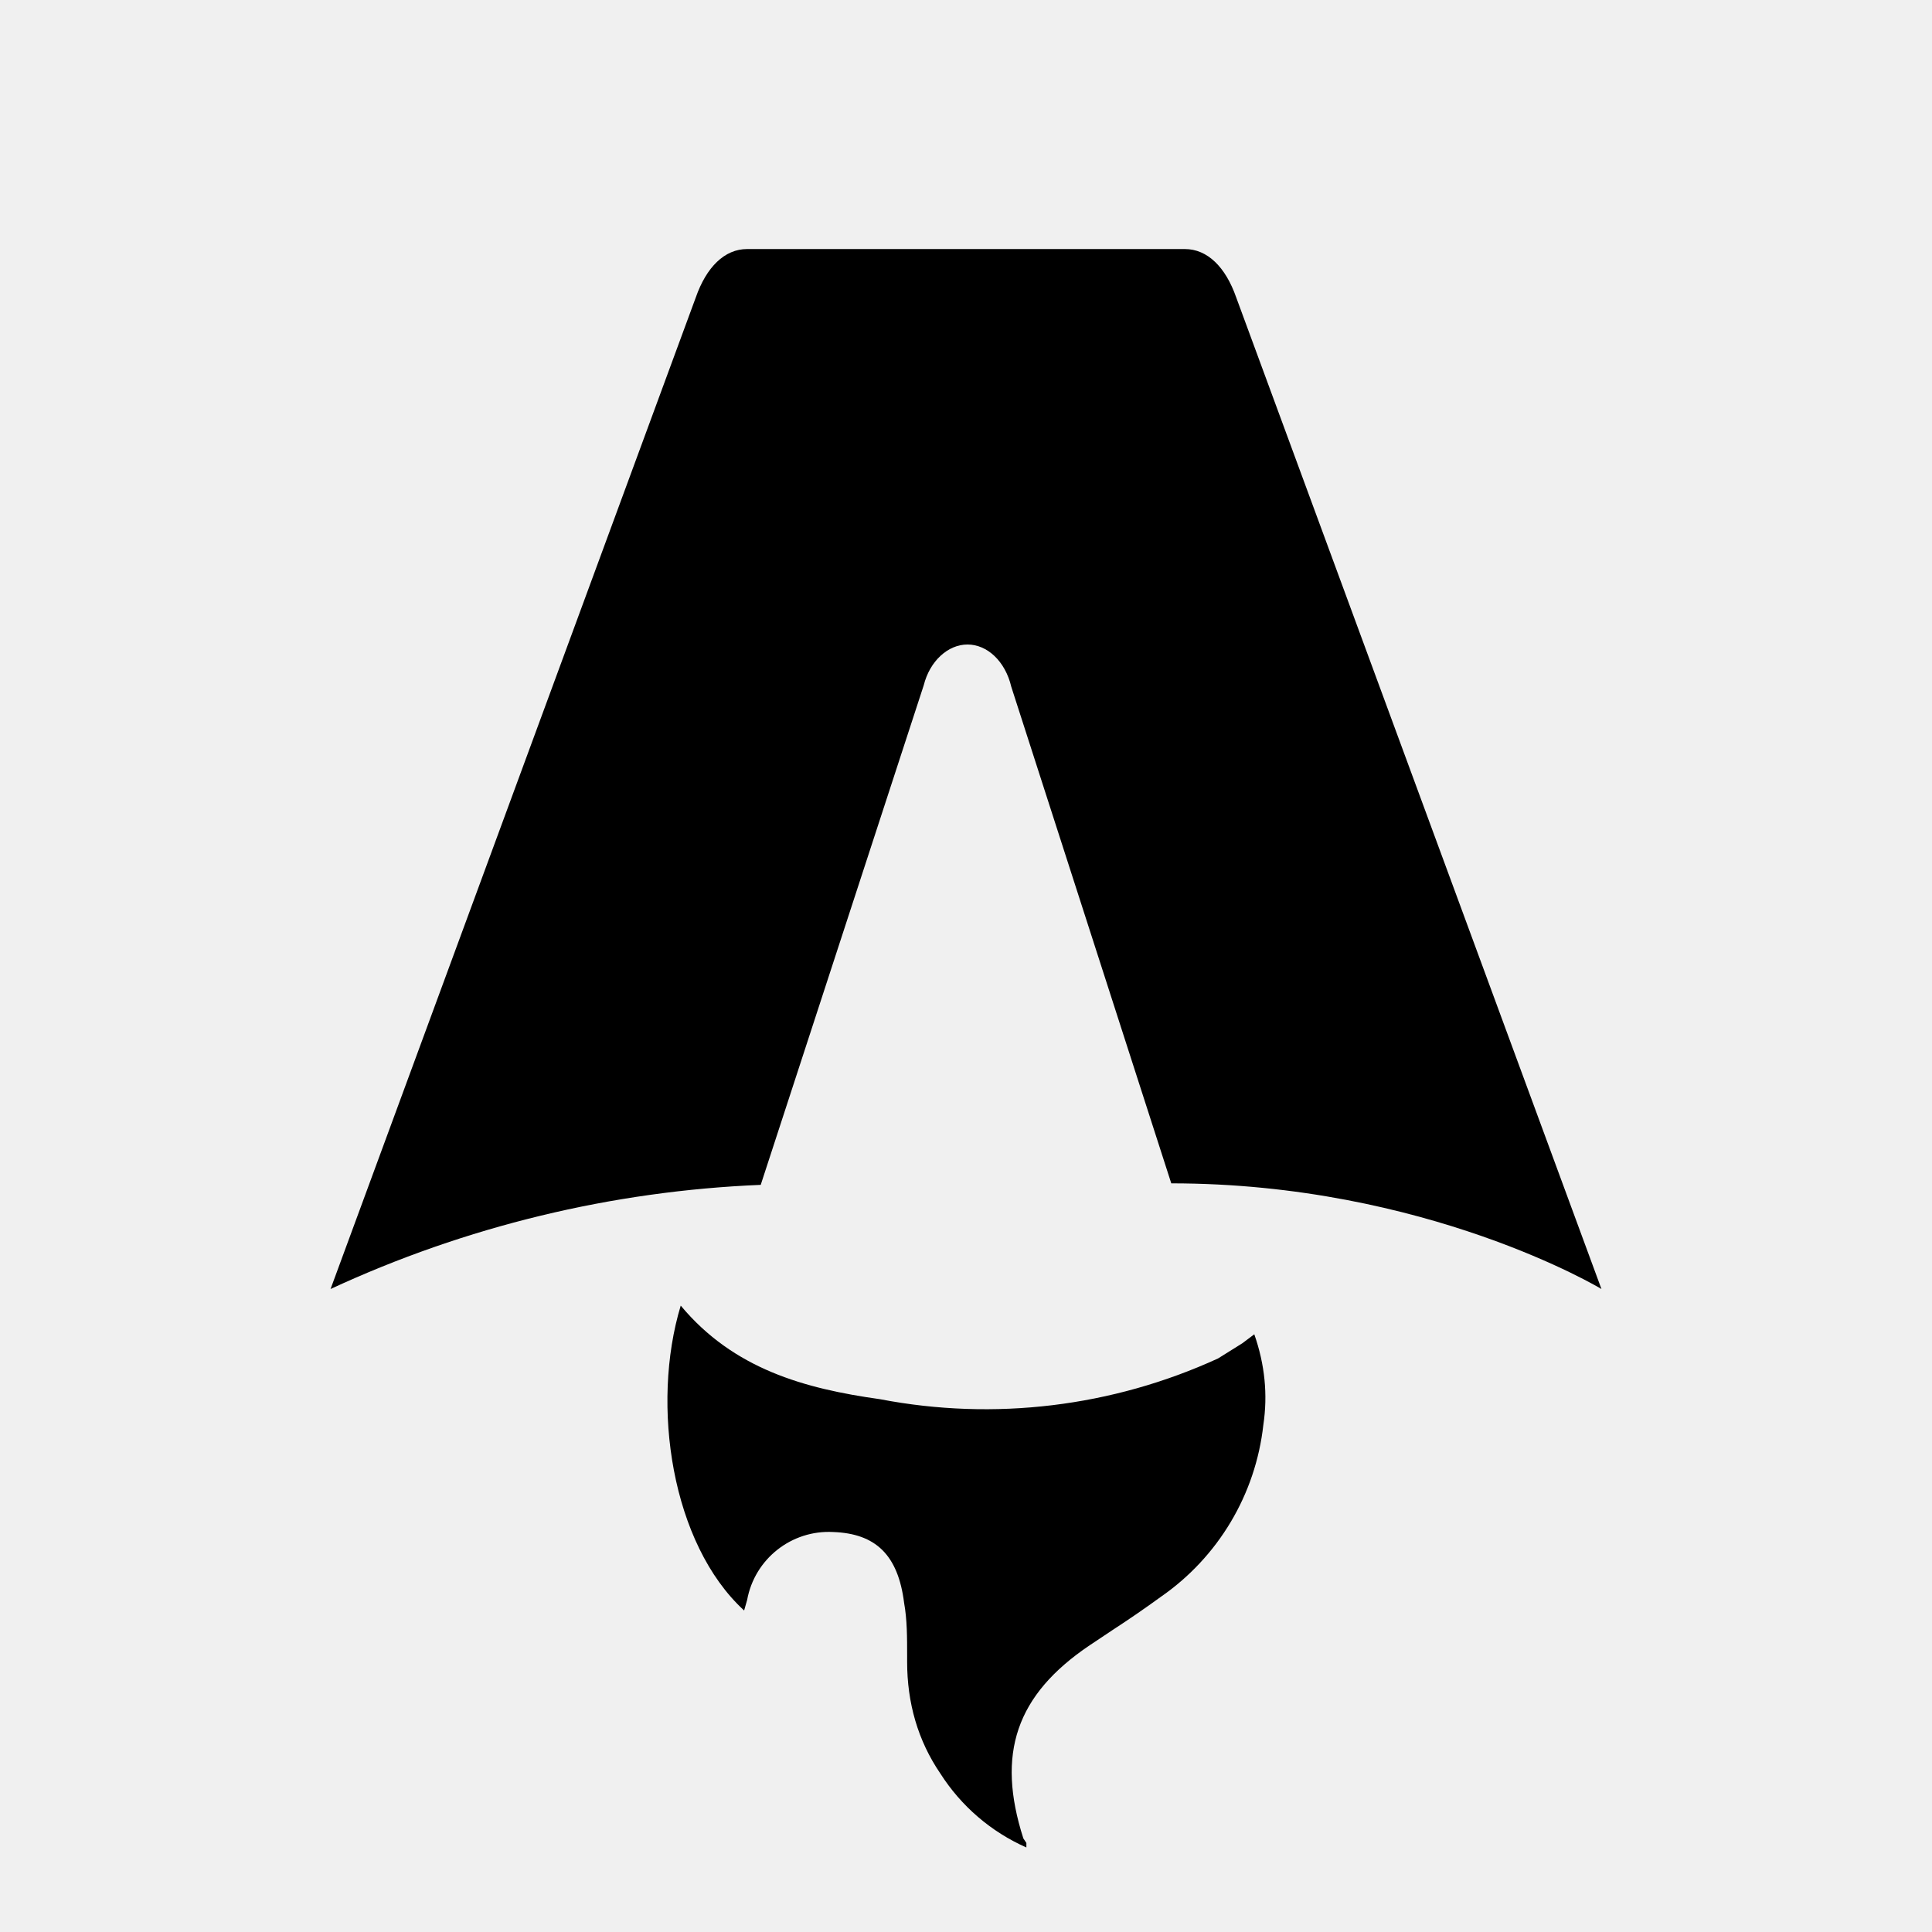
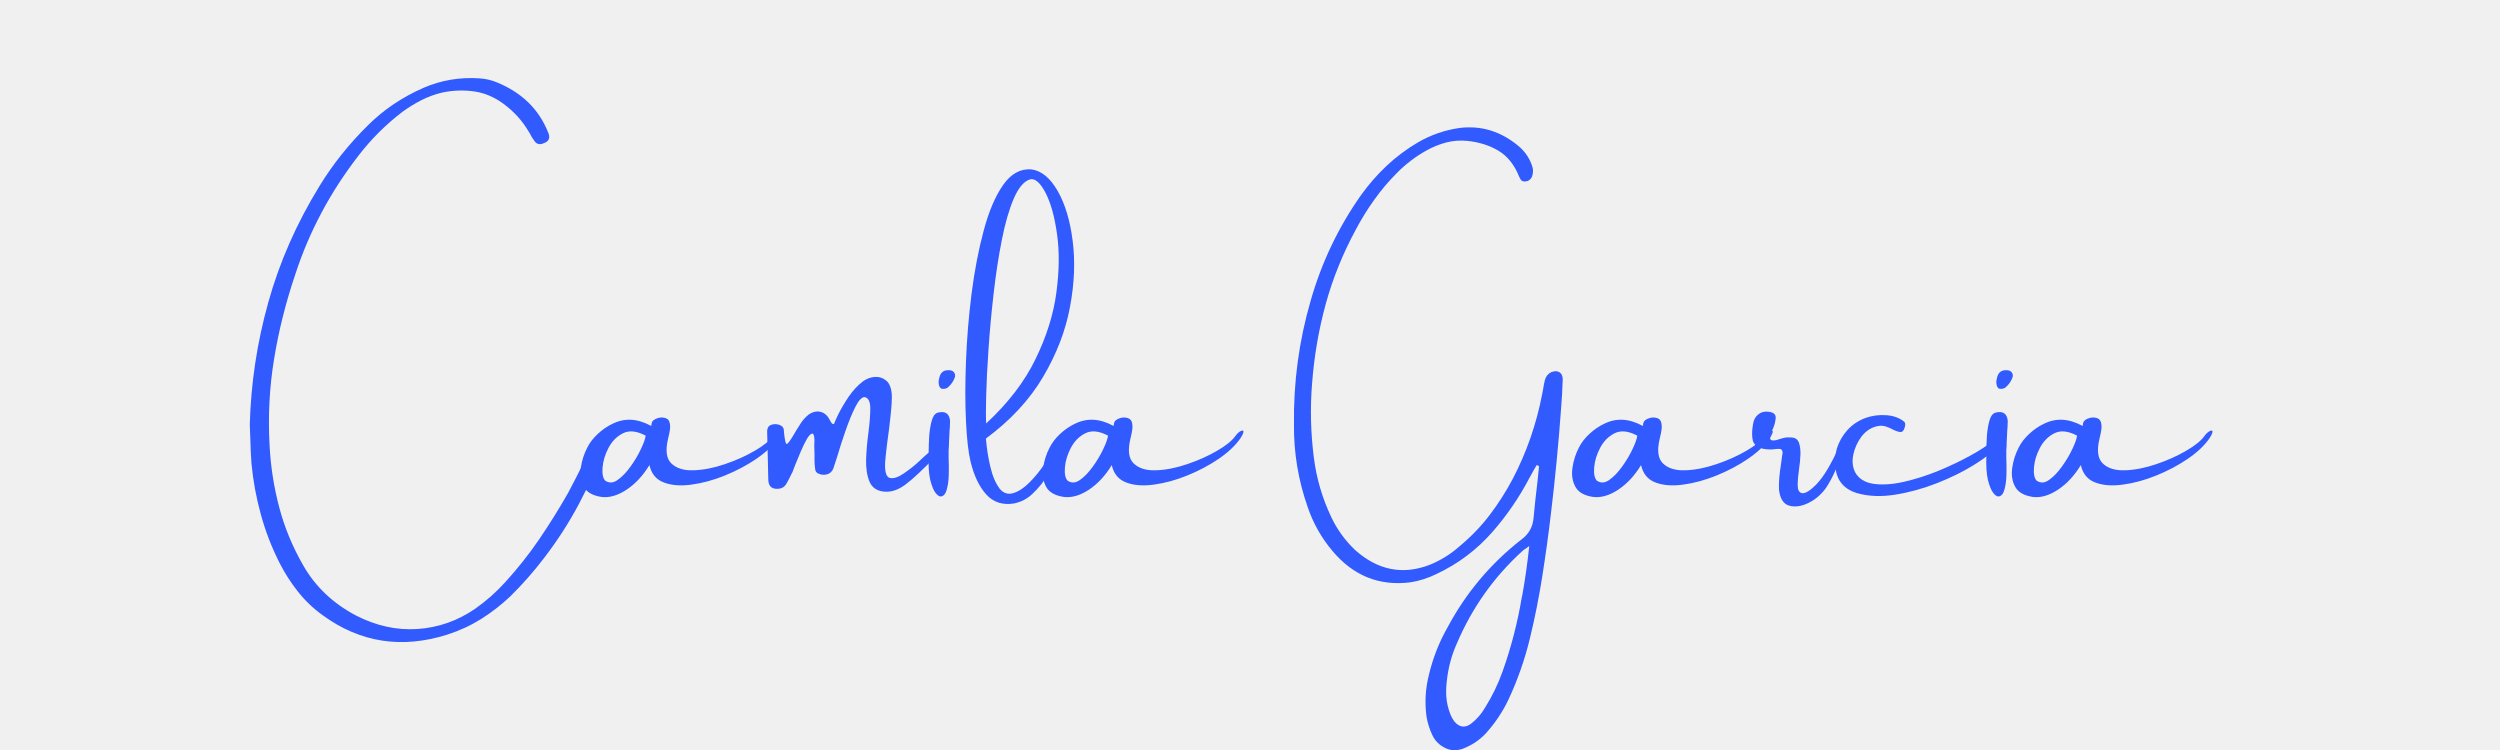
- <svg xmlns="http://www.w3.org/2000/svg" fill="none" viewBox="0 0 128 128">
-   <path d="M50.4 78.5a75.1 75.1 0 0 0-28.5 6.9l24.2-65.7c.7-2 1.9-3.2 3.4-3.2h29c1.5 0 2.7 1.2 3.4 3.2l24.2 65.7s-11.6-7-28.5-7L67 45.5c-.4-1.7-1.6-2.8-2.9-2.8-1.3 0-2.5 1.1-2.9 2.7L50.4 78.5Zm-1.1 28.2Zm-4.2-20.2c-2 6.6-.6 15.8 4.2 20.2a17.5 17.5 0 0 1 .2-.7 5.5 5.5 0 0 1 5.7-4.5c2.8.1 4.3 1.5 4.7 4.7.2 1.1.2 2.3.2 3.5v.4c0 2.7.7 5.2 2.2 7.4a13 13 0 0 0 5.7 4.9v-.3l-.2-.3c-1.8-5.6-.5-9.5 4.4-12.8l1.5-1a73 73 0 0 0 3.2-2.2 16 16 0 0 0 6.8-11.4c.3-2 .1-4-.6-6l-.8.6-1.6 1a37 37 0 0 1-22.4 2.7c-5-.7-9.7-2-13.2-6.2Z" />
-   <style>
-         path { fill: #000; }
-         @media (prefers-color-scheme: dark) {
-             path { fill: #FFF; }
-         }
-     </style>
+ <svg xmlns="http://www.w3.org/2000/svg" width="250" height="75" viewBox="0 0 250 75" fill="none">
+   <g clip-path="url(#clip0_64019_722)">
+     <path d="M60.004 44.151C60.186 44.135 60.333 44.174 60.447 44.269C60.557 44.356 60.584 44.464 60.525 44.594C59.76 46.593 58.878 48.533 57.882 50.414C56.882 52.296 55.707 54.116 54.353 55.87C53.354 57.179 52.25 58.429 51.046 59.62C50.16 60.46 49.197 61.212 48.155 61.873C47.113 62.53 45.971 63.061 44.731 63.461C40.173 64.9 36.023 64.259 32.283 61.534C31.326 60.847 30.499 60.056 29.796 59.164C29.093 58.279 28.487 57.332 27.973 56.326C27.166 54.737 26.537 53.11 26.085 51.443C25.626 49.786 25.313 48.09 25.147 46.352C25.089 45.545 25.05 44.705 25.03 43.826C25.014 43.383 24.998 42.924 24.978 42.446C25.092 38.315 25.707 34.249 26.827 30.245C27.94 26.235 29.649 22.351 31.957 18.591C33.302 16.398 34.926 14.366 36.827 12.498C38.396 10.945 40.245 9.705 42.374 8.774C44.125 8.019 45.981 7.706 47.934 7.836C48.539 7.872 49.119 8.002 49.666 8.227C52.182 9.252 53.901 10.932 54.822 13.266C54.864 13.354 54.893 13.458 54.913 13.579C54.965 13.917 54.796 14.161 54.405 14.308C54.021 14.49 53.715 14.438 53.481 14.151C53.272 13.875 53.096 13.591 52.96 13.305C52.94 13.263 52.911 13.214 52.869 13.162C52.234 12.068 51.374 11.127 50.291 10.336C49.379 9.679 48.409 9.278 47.387 9.138C46.361 8.992 45.303 9.031 44.21 9.256C43.461 9.438 42.768 9.695 42.127 10.024C41.482 10.356 40.867 10.733 40.278 11.157C38.601 12.433 37.13 13.898 35.863 15.545C33.031 19.2 30.922 23.159 29.535 27.42C28.591 30.2 27.882 33.015 27.413 35.87C26.944 38.718 26.794 41.596 26.957 44.503C27.061 46.622 27.384 48.696 27.921 50.727C28.451 52.748 29.262 54.705 30.356 56.599C31.56 58.683 33.298 60.327 35.564 61.534C37.595 62.582 39.653 63.038 41.736 62.901C43.826 62.761 45.749 62.088 47.504 60.883C48.63 60.092 49.643 59.197 50.538 58.201C51.788 56.827 52.921 55.395 53.936 53.904C54.952 52.41 55.906 50.877 56.801 49.308C57.348 48.285 57.875 47.25 58.389 46.209C58.572 45.844 58.754 45.48 58.936 45.115C59.047 44.874 59.184 44.659 59.34 44.477C59.496 44.295 59.718 44.187 60.004 44.151Z" fill="#315AFF" />
+     <path d="M77.34 43.552C77.487 43.354 77.643 43.211 77.809 43.123C77.981 43.028 78.082 43.028 78.108 43.123C78.141 43.211 78.056 43.429 77.848 43.774C77.353 44.503 76.627 45.2 75.674 45.857C74.726 46.508 73.675 47.068 72.522 47.537C71.377 48.005 70.25 48.315 69.15 48.461C68.056 48.611 67.125 48.536 66.364 48.24C65.608 47.947 65.133 47.367 64.944 46.508C64.31 47.55 63.554 48.367 62.679 48.956C61.8 49.539 60.967 49.786 60.179 49.698C59.274 49.568 58.678 49.23 58.382 48.683C58.079 48.136 57.978 47.508 58.082 46.795C58.18 46.075 58.395 45.395 58.733 44.75C58.974 44.265 59.326 43.81 59.788 43.383C60.247 42.96 60.726 42.628 61.22 42.394C61.845 42.081 62.47 41.944 63.095 41.977C63.727 42.003 64.401 42.208 65.114 42.589C65.114 42.589 65.12 42.573 65.14 42.537C65.14 42.459 65.153 42.374 65.179 42.276C65.211 42.172 65.273 42.088 65.361 42.016C65.481 41.922 65.638 41.847 65.83 41.795C66.028 41.742 66.22 41.736 66.403 41.769C66.696 41.821 66.878 41.97 66.95 42.211C67.018 42.446 67.031 42.706 66.989 42.992C66.943 43.273 66.897 43.51 66.845 43.709C66.826 43.754 66.819 43.793 66.819 43.826C66.523 45.024 66.63 45.867 67.145 46.352C67.656 46.84 68.398 47.065 69.371 47.029C70.351 46.996 71.39 46.791 72.483 46.417C73.584 46.046 74.583 45.597 75.478 45.076C76.38 44.555 77.002 44.047 77.34 43.552ZM60.53 48.071C60.921 48.331 61.331 48.305 61.767 47.992C62.21 47.68 62.64 47.234 63.056 46.651C63.48 46.062 63.828 45.476 64.098 44.894C64.375 44.314 64.531 43.871 64.567 43.565C63.688 43.097 62.939 43.015 62.314 43.318C61.696 43.624 61.211 44.109 60.856 44.776C60.508 45.437 60.309 46.092 60.257 46.742C60.205 47.394 60.296 47.836 60.53 48.071Z" fill="#315AFF" />
+     <path d="M91.937 46.105C91.937 46.105 91.943 46.098 91.963 46.078C92.041 46 92.216 45.838 92.496 45.584C92.783 45.323 93.076 45.082 93.382 44.855C93.685 44.62 93.906 44.5 94.046 44.49C94.192 44.483 94.153 44.692 93.929 45.115C93.919 45.167 93.88 45.232 93.812 45.31C93.75 45.382 93.688 45.463 93.629 45.558C93.62 45.577 93.606 45.593 93.59 45.61C92.288 46.964 91.276 47.911 90.556 48.448C89.834 48.989 89.124 49.226 88.421 49.164C87.692 49.096 87.2 48.761 86.95 48.162C86.696 47.556 86.585 46.808 86.611 45.922C86.644 45.037 86.722 44.148 86.845 43.253C86.966 42.299 87.028 41.492 87.028 40.831C87.028 40.173 86.845 39.799 86.481 39.711C86.185 39.695 85.869 40.024 85.53 40.701C85.192 41.378 84.86 42.182 84.541 43.11C84.219 44.041 83.948 44.877 83.733 45.623C83.532 46.248 83.398 46.661 83.33 46.86C83.2 47.166 82.991 47.355 82.705 47.433C82.418 47.511 82.132 47.491 81.845 47.367C81.644 47.273 81.536 47.127 81.52 46.925C81.458 46.482 81.435 46.026 81.455 45.558C81.455 45.239 81.445 44.933 81.429 44.646C81.429 44.568 81.429 44.477 81.429 44.373C81.445 44.226 81.448 44.08 81.442 43.93C81.432 43.783 81.416 43.657 81.39 43.552C81.364 43.442 81.315 43.377 81.246 43.357C81.09 43.357 80.908 43.533 80.7 43.878C80.498 44.226 80.289 44.653 80.075 45.154C79.866 45.658 79.677 46.111 79.515 46.508C79.385 46.866 79.293 47.104 79.241 47.224C79.205 47.286 79.179 47.335 79.163 47.367C78.997 47.716 78.825 48.051 78.642 48.37C78.486 48.65 78.255 48.813 77.952 48.865C77.249 48.963 76.875 48.689 76.832 48.045C76.787 46.404 76.748 44.75 76.715 43.084C76.735 42.771 76.865 42.573 77.119 42.485C77.379 42.39 77.646 42.39 77.926 42.485C78.203 42.573 78.356 42.739 78.382 42.98C78.398 43.084 78.408 43.201 78.408 43.331C78.486 44.044 78.571 44.399 78.668 44.399C78.772 44.399 79.007 44.093 79.371 43.474C79.554 43.155 79.743 42.843 79.944 42.537C80.185 42.114 80.498 41.749 80.882 41.443C81.305 41.166 81.709 41.085 82.093 41.196C82.474 41.3 82.776 41.583 83.004 42.042C83.141 42.328 83.265 42.446 83.369 42.394C83.369 42.394 83.382 42.39 83.408 42.381C83.441 42.26 83.584 41.938 83.838 41.417C84.098 40.89 84.44 40.307 84.866 39.672C85.299 39.041 85.781 38.523 86.312 38.123C86.683 37.862 87.08 37.719 87.496 37.693C87.913 37.667 88.281 37.784 88.603 38.045C88.922 38.298 89.114 38.745 89.176 39.386C89.202 39.89 89.163 40.61 89.059 41.547C88.961 42.485 88.851 43.403 88.72 44.295C88.616 45.138 88.545 45.785 88.512 46.235C88.466 47.192 88.629 47.713 88.994 47.797C89.358 47.875 89.814 47.729 90.361 47.355C90.914 46.983 91.442 46.567 91.937 46.105Z" fill="#315AFF" />
+     <path d="M94.107 49.646C93.941 49.666 93.759 49.548 93.56 49.295C93.359 49.044 93.183 48.614 93.027 48.005C92.88 47.39 92.828 46.544 92.87 45.467C92.87 45.362 92.87 45.226 92.87 45.05C92.87 44.643 92.89 44.158 92.922 43.592C92.965 43.028 93.046 42.524 93.17 42.081C93.29 41.638 93.482 41.371 93.743 41.274C94.514 41.065 94.934 41.339 95.006 42.094C95.006 42.328 94.996 42.569 94.98 42.81C94.96 42.924 94.954 43.041 94.954 43.162C94.934 43.51 94.918 43.849 94.902 44.177C94.902 44.474 94.888 44.757 94.862 45.024C94.862 45.216 94.862 45.486 94.862 45.831C94.888 46.319 94.892 46.853 94.876 47.433C94.866 48.005 94.801 48.51 94.68 48.943C94.566 49.37 94.374 49.604 94.107 49.646ZM94.837 38.696C94.749 38.793 94.622 38.852 94.459 38.878C94.293 38.898 94.166 38.885 94.081 38.839C93.984 38.745 93.925 38.64 93.899 38.526C93.873 38.416 93.86 38.279 93.86 38.123C93.876 38.08 93.886 38.041 93.886 38.005C93.902 37.859 93.938 37.716 93.99 37.576C94.153 37.153 94.491 36.97 95.006 37.029C95.188 37.048 95.322 37.12 95.409 37.25C95.504 37.374 95.533 37.517 95.501 37.68C95.377 38.071 95.156 38.409 94.837 38.696Z" fill="#315AFF" />
+     <path d="M103.149 16.938C104.145 17.078 105.014 17.791 105.753 19.073C106.498 20.359 107.003 22.023 107.263 24.06C107.53 26.101 107.446 28.305 107.003 30.675C106.567 33.038 105.675 35.369 104.321 37.667C102.973 39.959 101.066 42.023 98.592 43.852C98.67 44.809 98.816 45.75 99.034 46.677C99.249 47.608 99.568 48.344 99.985 48.891C100.366 49.334 100.818 49.474 101.339 49.308C101.866 49.145 102.397 48.797 102.927 48.266C103.455 47.739 103.933 47.159 104.36 46.534C104.793 45.903 105.108 45.346 105.31 44.867C105.473 44.523 105.639 44.347 105.805 44.347C105.968 44.347 106.013 44.523 105.935 44.867C105.649 45.711 105.291 46.521 104.868 47.302C104.451 48.077 103.904 48.774 103.227 49.399C102.713 49.887 102.101 50.203 101.391 50.349C100.252 50.525 99.334 50.226 98.631 49.451C97.927 48.679 97.4 47.582 97.055 46.157C96.837 45.255 96.684 43.914 96.599 42.133C96.511 40.346 96.511 38.341 96.599 36.117C96.684 33.888 96.873 31.632 97.159 29.347C97.452 27.065 97.856 24.968 98.37 23.058C98.881 21.14 99.529 19.62 100.31 18.5C101.098 17.374 102.045 16.853 103.149 16.938ZM98.618 42.342C100.812 40.31 102.459 38.168 103.552 35.909C104.653 33.653 105.349 31.44 105.636 29.269C105.929 27.101 105.952 25.141 105.701 23.396C105.457 21.651 105.076 20.281 104.555 19.282C104.034 18.285 103.526 17.833 103.032 17.927C102.407 18.11 101.853 18.754 101.378 19.855C100.909 20.948 100.509 22.335 100.18 24.008C99.848 25.685 99.575 27.472 99.36 29.373C99.142 31.274 98.972 33.12 98.852 34.907C98.728 36.687 98.65 38.24 98.618 39.568C98.582 40.89 98.582 41.814 98.618 42.342Z" fill="#315AFF" />
+     <path d="M123.574 43.552C123.721 43.354 123.877 43.211 124.043 43.123C124.216 43.028 124.316 43.028 124.343 43.123C124.375 43.211 124.29 43.429 124.082 43.774C123.587 44.503 122.861 45.2 121.908 45.857C120.96 46.508 119.909 47.068 118.757 47.537C117.611 48.005 116.484 48.315 115.384 48.461C114.29 48.611 113.359 48.536 112.598 48.24C111.843 47.947 111.367 47.367 111.178 46.508C110.544 47.55 109.788 48.367 108.913 48.956C108.034 49.539 107.201 49.786 106.413 49.698C105.508 49.568 104.912 49.23 104.616 48.683C104.313 48.136 104.212 47.508 104.316 46.795C104.414 46.075 104.629 45.395 104.968 44.75C105.208 44.265 105.56 43.81 106.022 43.383C106.481 42.96 106.96 42.628 107.454 42.394C108.079 42.081 108.704 41.944 109.329 41.977C109.961 42.003 110.635 42.208 111.348 42.589C111.348 42.589 111.354 42.573 111.374 42.537C111.374 42.459 111.387 42.374 111.413 42.276C111.445 42.172 111.507 42.088 111.595 42.016C111.716 41.922 111.872 41.847 112.064 41.795C112.262 41.742 112.454 41.736 112.637 41.769C112.93 41.821 113.112 41.97 113.184 42.211C113.252 42.446 113.265 42.706 113.223 42.992C113.177 43.273 113.132 43.51 113.079 43.709C113.06 43.754 113.053 43.793 113.053 43.826C112.757 45.024 112.865 45.867 113.379 46.352C113.89 46.84 114.632 47.065 115.606 47.029C116.585 46.996 117.624 46.791 118.718 46.417C119.818 46.046 120.817 45.597 121.712 45.076C122.614 44.555 123.236 44.047 123.574 43.552ZM106.764 48.071C107.155 48.331 107.565 48.305 108.001 47.992C108.444 47.68 108.874 47.234 109.29 46.651C109.714 46.062 110.062 45.476 110.332 44.894C110.609 44.314 110.765 43.871 110.801 43.565C109.922 43.097 109.173 43.015 108.548 43.318C107.93 43.624 107.445 44.109 107.09 44.776C106.742 45.437 106.543 46.092 106.491 46.742C106.439 47.394 106.53 47.836 106.764 48.071Z" fill="#315AFF" />
+     <path d="M155.141 37.211C155.454 37.091 155.714 37.091 155.922 37.211C156.131 37.325 156.248 37.547 156.274 37.875C156.248 38.884 156.189 39.89 156.105 40.896C155.851 44.405 155.512 47.901 155.089 51.391C154.845 53.474 154.558 55.548 154.23 57.615C153.907 59.679 153.5 61.733 153.006 63.774C152.491 65.909 151.782 67.954 150.87 69.907C150.271 71.183 149.496 72.335 148.552 73.37C147.918 74.037 147.153 74.542 146.261 74.88C145.616 75.095 145.024 75.063 144.477 74.776C143.93 74.496 143.526 74.099 143.266 73.579C142.953 72.934 142.745 72.27 142.641 71.586C142.465 70.186 142.55 68.826 142.888 67.498C143.286 65.811 143.907 64.23 144.75 62.745C146.599 59.288 149.054 56.365 152.12 53.969C152.875 53.422 153.286 52.693 153.357 51.782C153.468 50.577 153.598 49.37 153.748 48.162C153.8 47.641 153.852 47.13 153.904 46.625C153.852 46.599 153.8 46.57 153.748 46.534C153.712 46.518 153.686 46.508 153.67 46.508C153.592 46.638 153.507 46.778 153.422 46.925C153.256 47.221 153.09 47.52 152.927 47.823C151.918 49.744 150.704 51.515 149.282 53.149C147.7 54.962 145.825 56.378 143.657 57.394C142.804 57.817 141.915 58.1 140.987 58.24C137.895 58.611 135.314 57.563 133.24 55.089C132.136 53.777 131.313 52.315 130.766 50.701C129.828 48.019 129.373 45.291 129.399 42.511C129.337 38.25 129.894 34.106 131.065 30.076C132.159 26.241 133.842 22.713 136.118 19.49C136.879 18.432 137.735 17.455 138.683 16.56C139.636 15.668 140.688 14.887 141.834 14.216C143.1 13.487 144.47 13.015 145.948 12.797C148.11 12.53 150.066 13.123 151.821 14.581C152.426 15.076 152.869 15.688 153.149 16.417C153.331 16.843 153.347 17.257 153.201 17.654C153.071 17.966 152.83 18.133 152.485 18.149C152.319 18.149 152.192 18.103 152.107 18.006C152.029 17.901 151.964 17.784 151.912 17.654C151.433 16.466 150.74 15.603 149.829 15.063C148.917 14.526 147.875 14.2 146.704 14.086C145.981 14.018 145.278 14.073 144.594 14.255C143.907 14.438 143.256 14.705 142.641 15.05C141.554 15.659 140.577 16.401 139.711 17.276C138.868 18.119 138.103 19.021 137.42 19.985C136.733 20.942 136.118 21.938 135.571 22.98C134.285 25.349 133.286 27.82 132.576 30.388C131.873 32.96 131.417 35.606 131.209 38.331C131.007 40.825 131.069 43.315 131.391 45.805C131.651 47.846 132.228 49.812 133.123 51.703C133.702 52.934 134.496 54.034 135.506 54.998C137.771 57.019 140.248 57.517 142.94 56.495C144.06 56.043 145.063 55.421 145.948 54.633C147.075 53.702 148.074 52.67 148.943 51.534C149.809 50.398 150.587 49.184 151.274 47.888C152.661 45.232 153.644 42.407 154.217 39.412C154.249 39.23 154.285 39.047 154.321 38.865C154.363 38.572 154.418 38.285 154.49 38.005C154.584 37.641 154.802 37.377 155.141 37.211ZM152.185 59.698C152.202 59.627 152.218 59.555 152.237 59.477C152.504 57.999 152.735 56.378 152.927 54.607C152.778 54.711 152.648 54.802 152.537 54.88C152.397 54.965 152.289 55.05 152.211 55.128C149.389 57.706 147.224 60.756 145.714 64.282C145.183 65.454 144.845 66.677 144.698 67.954C144.62 68.543 144.597 69.119 144.633 69.685C144.676 70.258 144.806 70.825 145.024 71.391C145.134 71.677 145.284 71.941 145.467 72.185C145.952 72.732 146.482 72.804 147.055 72.407C147.644 71.964 148.123 71.424 148.487 70.792C149.217 69.636 149.809 68.409 150.271 67.107C151.121 64.718 151.759 62.25 152.185 59.698Z" fill="#315AFF" />
+     <path d="M176.502 43.552C176.649 43.354 176.805 43.211 176.971 43.123C177.144 43.028 177.245 43.028 177.271 43.123C177.303 43.211 177.219 43.429 177.01 43.774C176.515 44.503 175.789 45.2 174.836 45.857C173.888 46.508 172.837 47.068 171.685 47.537C170.539 48.005 169.413 48.315 168.312 48.461C167.219 48.611 166.288 48.536 165.526 48.24C164.771 47.947 164.295 47.367 164.107 46.508C163.472 47.55 162.717 48.367 161.841 48.956C160.962 49.539 160.129 49.786 159.341 49.698C158.436 49.568 157.84 49.23 157.544 48.683C157.241 48.136 157.14 47.508 157.245 46.795C157.342 46.075 157.557 45.395 157.896 44.75C158.136 44.265 158.488 43.81 158.95 43.383C159.409 42.96 159.888 42.628 160.383 42.394C161.008 42.081 161.633 41.944 162.258 41.977C162.889 42.003 163.563 42.208 164.276 42.589C164.276 42.589 164.282 42.573 164.302 42.537C164.302 42.459 164.315 42.374 164.341 42.276C164.373 42.172 164.435 42.088 164.523 42.016C164.644 41.922 164.8 41.847 164.992 41.795C165.191 41.742 165.383 41.736 165.565 41.769C165.858 41.821 166.04 41.97 166.112 42.211C166.18 42.446 166.193 42.706 166.151 42.992C166.105 43.273 166.06 43.51 166.008 43.709C165.988 43.754 165.982 43.793 165.982 43.826C165.685 45.024 165.793 45.867 166.307 46.352C166.818 46.84 167.56 47.065 168.534 47.029C169.513 46.996 170.552 46.791 171.646 46.417C172.746 46.046 173.745 45.597 174.64 45.076C175.542 44.555 176.164 44.047 176.502 43.552ZM159.692 48.071C160.083 48.331 160.493 48.305 160.929 47.992C161.372 47.68 161.802 47.234 162.219 46.651C162.642 46.062 162.99 45.476 163.26 44.894C163.537 44.314 163.693 43.871 163.729 43.565C162.85 43.097 162.101 43.015 161.476 43.318C160.858 43.624 160.373 44.109 160.018 44.776C159.67 45.437 159.471 46.092 159.419 46.742C159.367 47.394 159.458 47.836 159.692 48.071Z" fill="#315AFF" />
+     <path d="M183.859 44.776C184.015 44.457 184.119 44.308 184.172 44.334C184.23 44.36 184.25 44.49 184.224 44.724C184.198 44.959 184.145 45.229 184.067 45.532C183.963 45.984 183.774 46.515 183.507 47.12C183.237 47.719 182.941 48.266 182.622 48.761C182.144 49.438 181.548 49.952 180.838 50.297C180.125 50.645 179.478 50.733 178.898 50.558C178.325 50.385 177.99 49.838 177.895 48.917C177.876 48.155 177.948 47.315 178.104 46.404C178.146 46.023 178.198 45.649 178.26 45.284C178.26 45.148 178.224 45.043 178.156 44.972C178.094 44.903 178.006 44.877 177.895 44.894C177.824 44.894 177.742 44.894 177.648 44.894C177.186 44.972 176.724 44.965 176.255 44.867C175.692 44.705 175.366 44.425 175.278 44.034C175.184 43.637 175.187 43.116 175.291 42.472C175.353 42.023 175.526 41.684 175.812 41.456C176.089 41.222 176.418 41.127 176.802 41.17C177.329 41.215 177.586 41.417 177.57 41.782C177.55 42.14 177.453 42.52 177.27 42.927C177.104 43.266 177.017 43.552 177.01 43.787C177 44.015 177.196 44.093 177.596 44.021C177.69 43.995 177.791 43.966 177.895 43.93C178.042 43.878 178.211 43.832 178.403 43.787C178.592 43.735 178.846 43.722 179.158 43.748C179.523 43.767 179.764 43.937 179.888 44.255C180.008 44.578 180.06 44.981 180.044 45.467C180.024 45.945 179.979 46.43 179.901 46.925C179.813 47.55 179.77 48.084 179.77 48.526C179.77 48.969 179.901 49.23 180.161 49.308C180.5 49.395 181.007 49.086 181.685 48.383C182.362 47.673 183.084 46.469 183.859 44.776Z" fill="#315AFF" />
+     <path d="M200.485 42.953C200.615 42.98 200.615 43.155 200.485 43.474C200.355 43.797 200.088 44.21 199.691 44.711C199.229 45.232 198.47 45.825 197.412 46.482C196.351 47.143 195.124 47.752 193.727 48.305C192.337 48.852 190.941 49.239 189.535 49.464C188.128 49.692 186.843 49.64 185.681 49.308C184.447 48.927 183.74 48.123 183.558 46.899C183.464 46.205 183.506 45.519 183.688 44.842C183.913 44.148 184.265 43.536 184.743 43.005C185.228 42.468 185.83 42.065 186.553 41.795C187.22 41.56 187.914 41.469 188.636 41.521C189.365 41.573 189.958 41.791 190.42 42.172C190.488 42.234 190.524 42.322 190.524 42.433C190.524 42.537 190.505 42.641 190.472 42.745C190.384 43.067 190.231 43.22 190.016 43.201C189.808 43.175 189.564 43.093 189.287 42.953C189.085 42.843 188.871 42.745 188.636 42.667C188.402 42.582 188.155 42.556 187.894 42.589C187.181 42.693 186.585 43.067 186.11 43.709C185.726 44.239 185.466 44.825 185.329 45.467C185.199 46.111 185.254 46.687 185.498 47.198C185.853 47.859 186.468 48.253 187.347 48.383C188.223 48.507 189.229 48.442 190.368 48.188C191.514 47.927 192.673 47.56 193.845 47.081C195.016 46.596 196.087 46.085 197.061 45.545C198.041 45.008 198.796 44.509 199.326 44.047C199.873 43.572 200.192 43.259 200.29 43.11C200.349 43.051 200.388 43.012 200.407 42.992C200.433 42.967 200.459 42.953 200.485 42.953Z" fill="#315AFF" />
+     <path d="M199.876 49.646C199.71 49.666 199.528 49.548 199.329 49.295C199.127 49.044 198.952 48.614 198.795 48.005C198.649 47.39 198.597 46.544 198.639 45.467C198.639 45.362 198.639 45.226 198.639 45.05C198.639 44.643 198.659 44.158 198.691 43.592C198.734 43.028 198.815 42.524 198.939 42.081C199.059 41.638 199.251 41.371 199.512 41.274C200.283 41.065 200.703 41.339 200.775 42.094C200.775 42.328 200.765 42.569 200.748 42.81C200.729 42.924 200.722 43.041 200.722 43.162C200.703 43.51 200.687 43.849 200.67 44.177C200.67 44.474 200.657 44.757 200.631 45.024C200.631 45.216 200.631 45.486 200.631 45.831C200.657 46.319 200.661 46.853 200.644 47.433C200.635 48.005 200.569 48.51 200.449 48.943C200.335 49.37 200.143 49.604 199.876 49.646ZM200.605 38.696C200.517 38.793 200.39 38.852 200.228 38.878C200.062 38.898 199.935 38.885 199.85 38.839C199.752 38.745 199.694 38.64 199.668 38.526C199.642 38.416 199.629 38.279 199.629 38.123C199.645 38.08 199.655 38.041 199.655 38.005C199.671 37.859 199.707 37.716 199.759 37.576C199.922 37.153 200.26 36.97 200.775 37.029C200.957 37.048 201.09 37.12 201.178 37.25C201.273 37.374 201.302 37.517 201.269 37.68C201.146 38.071 200.924 38.409 200.605 38.696Z" fill="#315AFF" />
+     <path d="M220.48 43.552C220.627 43.354 220.783 43.211 220.949 43.123C221.122 43.028 221.222 43.028 221.248 43.123C221.281 43.211 221.196 43.429 220.988 43.774C220.493 44.503 219.767 45.2 218.814 45.857C217.866 46.508 216.815 47.068 215.663 47.537C214.517 48.005 213.39 48.315 212.29 48.461C211.196 48.611 210.265 48.536 209.504 48.24C208.748 47.947 208.273 47.367 208.084 46.508C207.45 47.55 206.694 48.367 205.819 48.956C204.94 49.539 204.107 49.786 203.319 49.698C202.414 49.568 201.818 49.23 201.522 48.683C201.219 48.136 201.118 47.508 201.222 46.795C201.32 46.075 201.535 45.395 201.873 44.75C202.114 44.265 202.466 43.81 202.928 43.383C203.387 42.96 203.866 42.628 204.36 42.394C204.985 42.081 205.61 41.944 206.235 41.977C206.867 42.003 207.541 42.208 208.254 42.589C208.254 42.589 208.26 42.573 208.28 42.537C208.28 42.459 208.293 42.374 208.319 42.276C208.351 42.172 208.413 42.088 208.501 42.016C208.622 41.922 208.778 41.847 208.97 41.795C209.168 41.742 209.36 41.736 209.543 41.769C209.836 41.821 210.018 41.97 210.09 42.211C210.158 42.446 210.171 42.706 210.129 42.992C210.083 43.273 210.038 43.51 209.985 43.709C209.966 43.754 209.959 43.793 209.959 43.826C209.663 45.024 209.771 45.867 210.285 46.352C210.796 46.84 211.538 47.065 212.511 47.029C213.491 46.996 214.53 46.791 215.623 46.417C216.724 46.046 217.723 45.597 218.618 45.076C219.52 44.555 220.142 44.047 220.48 43.552ZM203.67 48.071C204.061 48.331 204.471 48.305 204.907 47.992C205.35 47.68 205.78 47.234 206.196 46.651C206.62 46.062 206.968 45.476 207.238 44.894C207.515 44.314 207.671 43.871 207.707 43.565C206.828 43.097 206.079 43.015 205.454 43.318C204.836 43.624 204.351 44.109 203.996 44.776C203.648 45.437 203.449 46.092 203.397 46.742C203.345 47.394 203.436 47.836 203.67 48.071Z" fill="#315AFF" />
+   </g>
+   <defs>
+     <clipPath id="clip0_64019_722">
+       <rect width="250" height="75" fill="white" />
+     </clipPath>
+   </defs>
</svg>
